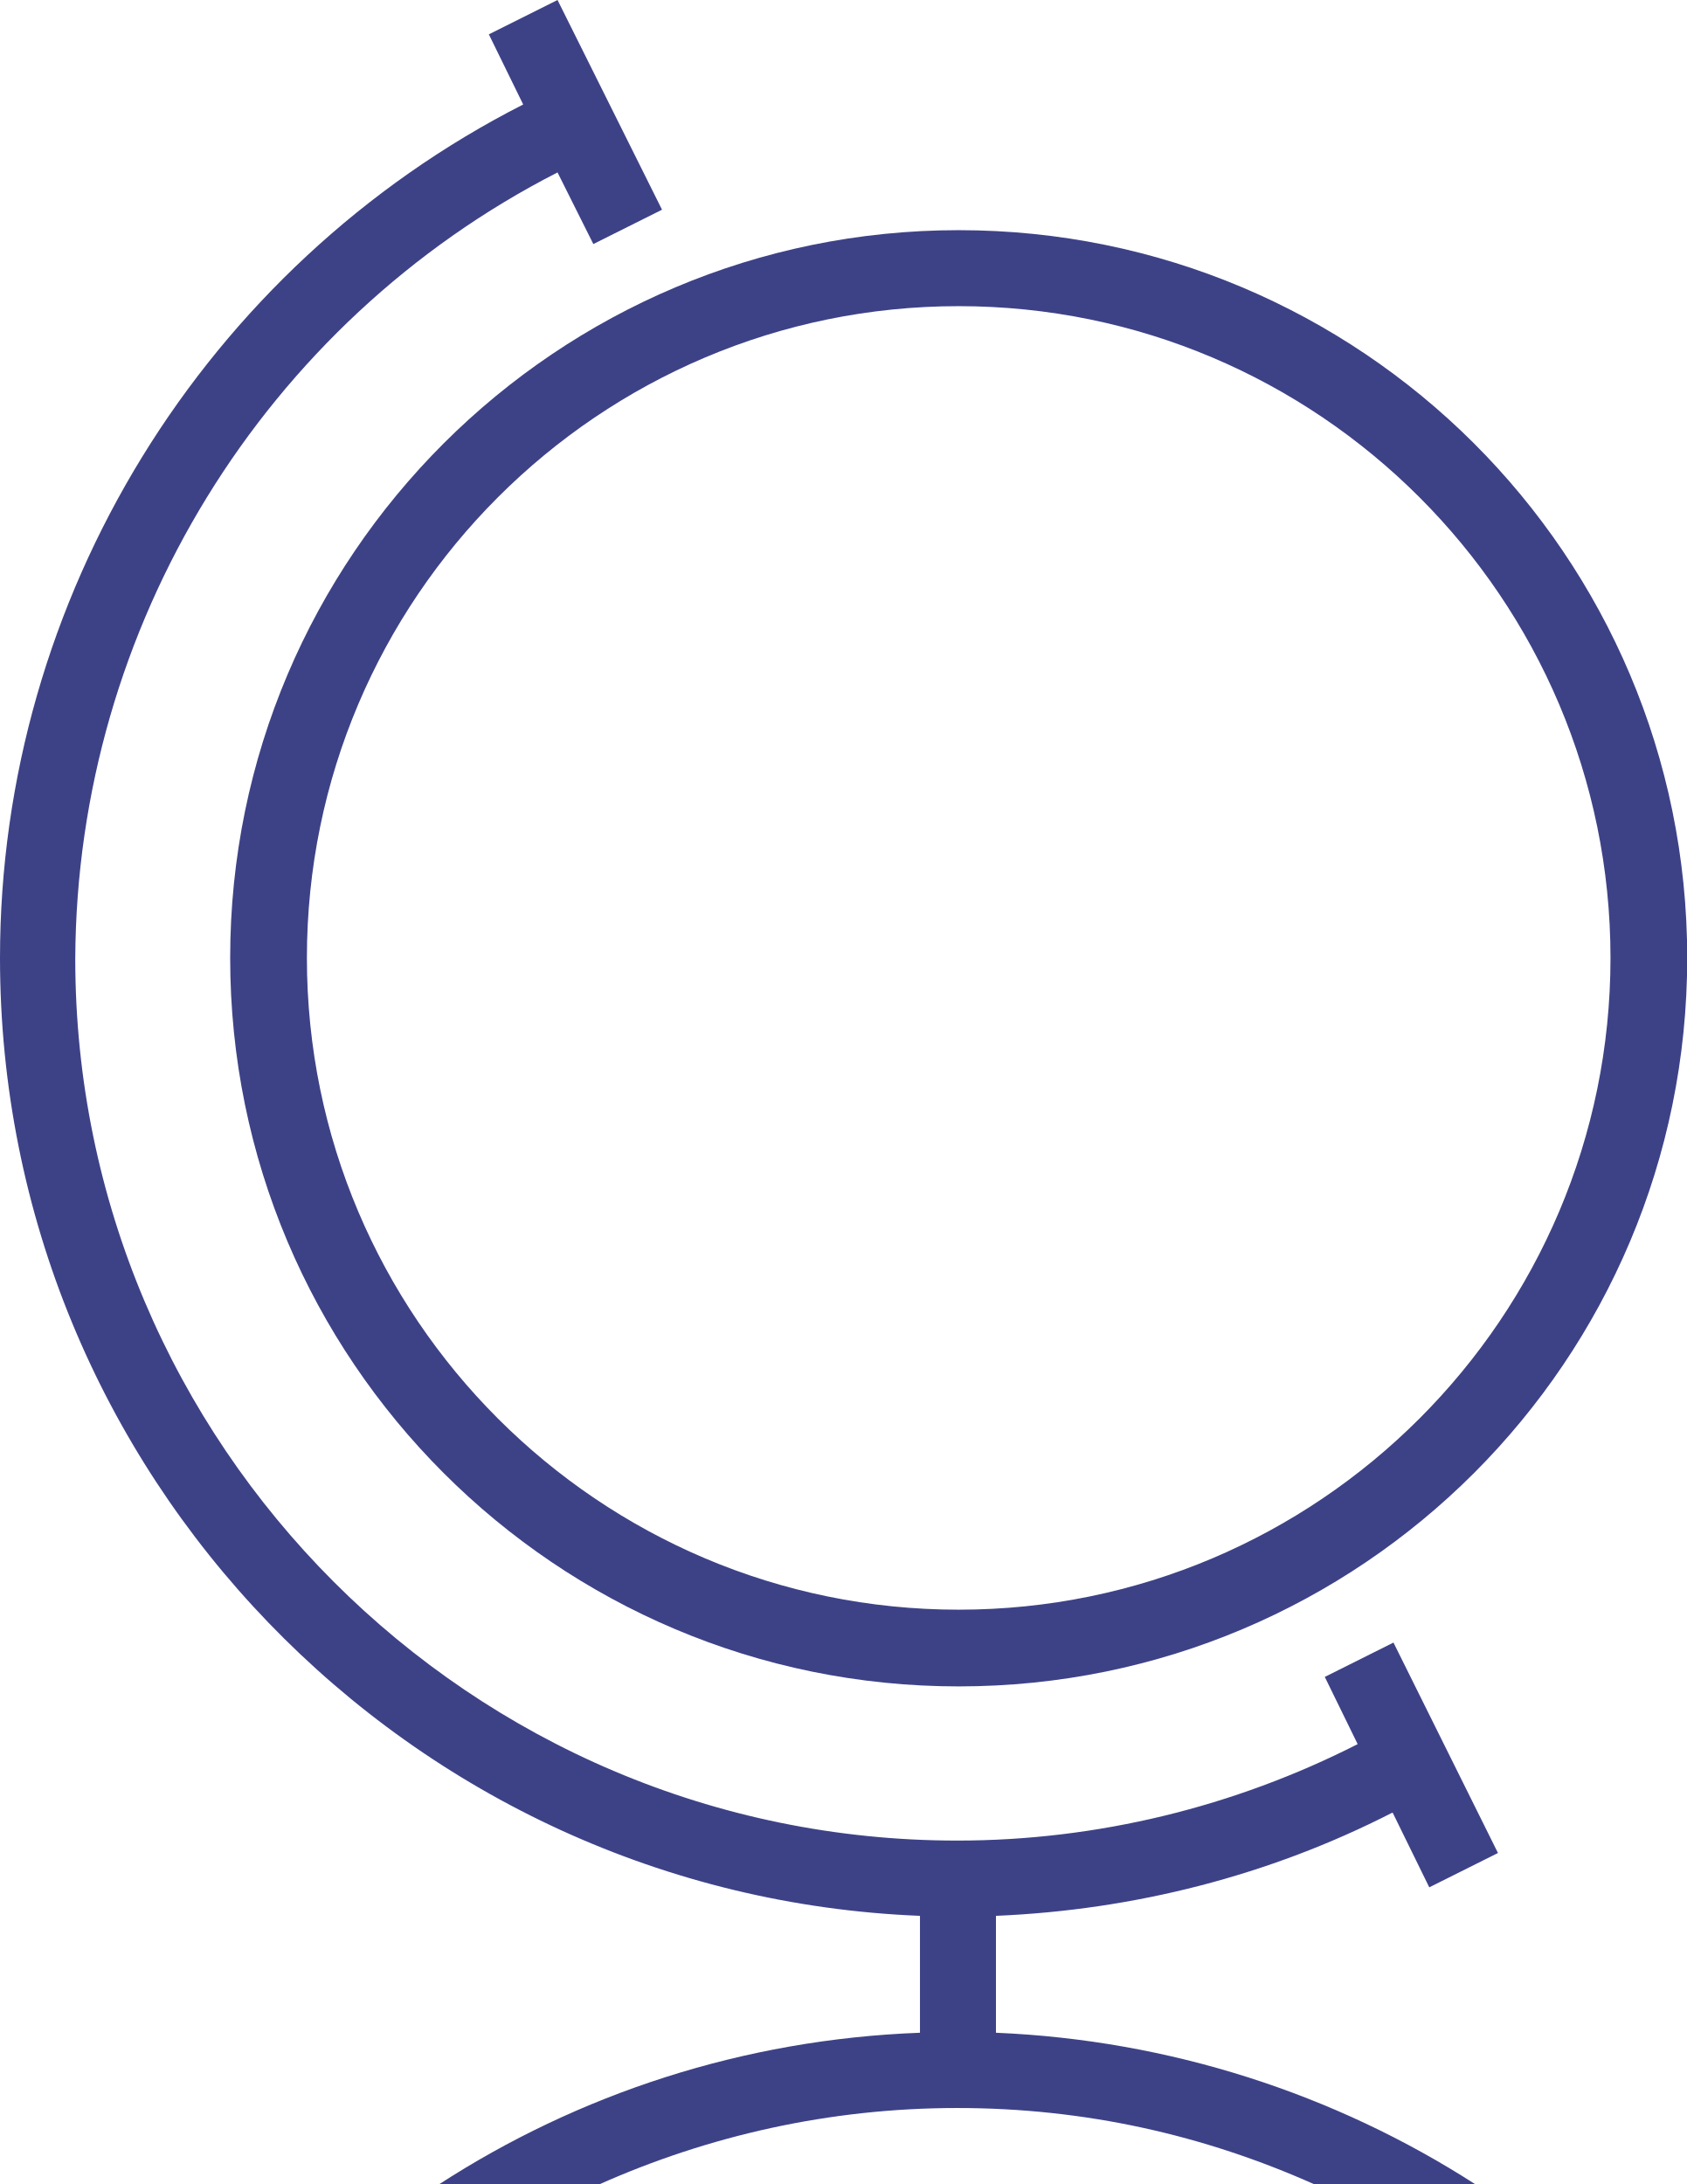
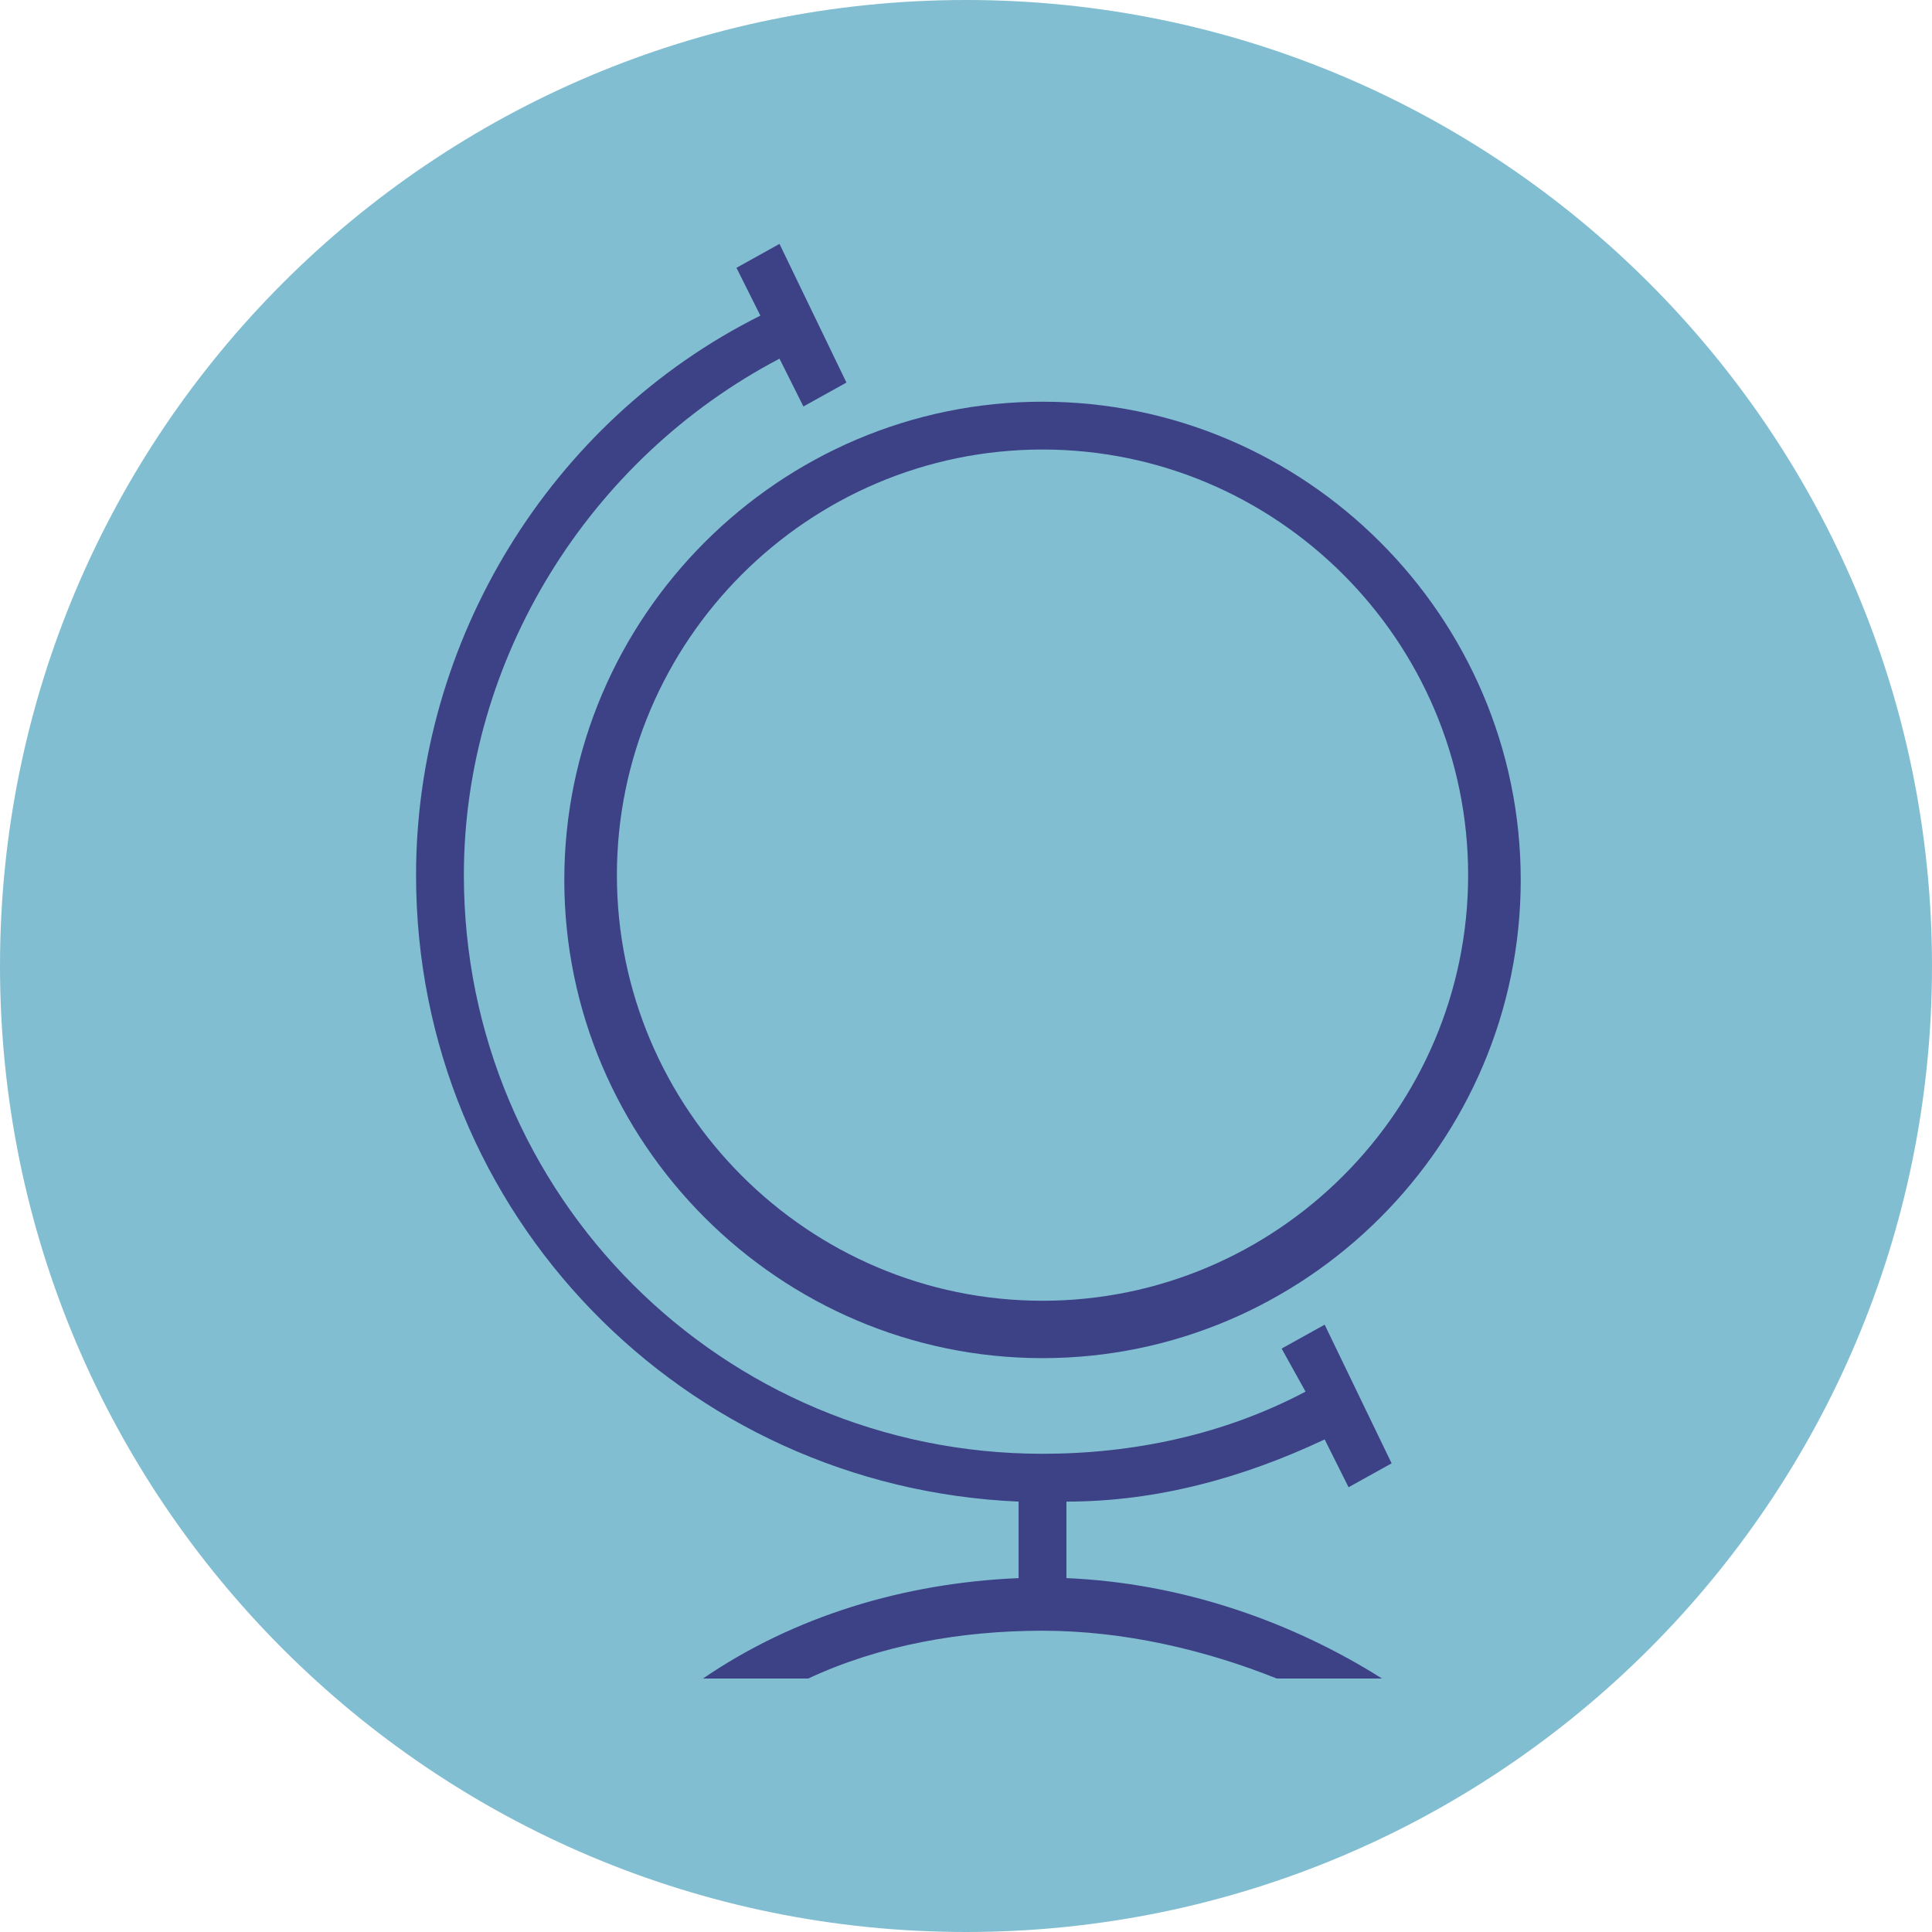
- <svg xmlns="http://www.w3.org/2000/svg" id="Capa_1" viewBox="0 0 23.08 29.89">
-   <defs>
-     <style>.cls-1{fill:#3d4287;}</style>
-   </defs>
-   <path class="cls-1" d="M3.15,13.11c0,5.5,4.46,9.97,9.97,9.97s9.97-4.46,9.97-9.97S18.62,3.15,13.12,3.15,3.15,7.61,3.15,13.11ZM13.12,4.19c4.92,0,8.92,4,8.92,8.92s-4,8.92-8.92,8.92S4.2,18.03,4.2,13.11,8.2,4.19,13.12,4.19Z" />
-   <path class="cls-1" d="M19.06,24.81l.5,1.02,.94-.47-1.43-2.88-.94,.47,.45,.92c-1.69,.86-3.57,1.32-5.48,1.32-6.66,0-12.07-5.42-12.07-12.07C1.05,8.57,3.62,4.41,7.63,2.36l.49,.98,.94-.47L7.63,0l-.94,.47,.47,.96C2.8,3.65,0,8.18,0,13.11c0,7.06,5.6,12.83,12.59,13.11v1.6c-2.42,.09-4.68,.84-6.59,2.08h2.19c1.5-.67,3.16-1.05,4.91-1.05s3.38,.37,4.9,1.05h2.2c-1.94-1.25-4.2-1.98-6.57-2.08v-1.6c1.89-.08,3.74-.55,5.42-1.41h0Z" />
+ <svg xmlns="http://www.w3.org/2000/svg" version="1.1" id="Capa_1" x="0px" y="0px" viewBox="0 0 40.4 40.4" style="enable-background:new 0 0 40.4 40.4;" xml:space="preserve">
+   <style type="text/css">
+ 	.st0{fill:#82BED1;}
+ 	.st1{fill:#3D4287;}
+ </style>
+   <g>
+     <circle class="st0" cx="20.2" cy="20.2" r="20.2" />
+     <g>
+       <path class="st1" d="M11.8,18.4c0,5.5,4.5,10,10,10s10-4.5,10-10s-4.5-10-10-10S11.8,12.9,11.8,18.4z M21.8,9.4    c4.9,0,8.9,4,8.9,8.9s-4,8.9-8.9,8.9s-8.9-4-8.9-8.9S16.9,9.4,21.8,9.4z" />
+       <path class="st1" d="M27.7,30.1l0.5,1l0.9-0.5l-1.4-2.9l-0.9,0.5l0.5,0.9c-1.7,0.9-3.6,1.3-5.5,1.3c-6.7,0-12.1-5.4-12.1-12.1    c0-4.5,2.6-8.7,6.6-10.8l0.5,1l0.9-0.5l-1.4-2.9l-0.9,0.5l0.5,1c-4.4,2.2-7.2,6.8-7.2,11.7c0,7.1,5.6,12.8,12.6,13.1v1.6    c-2.4,0.1-4.7,0.8-6.6,2.1h2.2c1.5-0.7,3.2-1,4.9-1s3.4,0.4,4.9,1h2.2c-1.9-1.2-4.2-2-6.6-2.1v-1.6C24.2,31.4,26,30.9,27.7,30.1    L27.7,30.1L27.7,30.1z" />
+     </g>
+   </g>
</svg>
